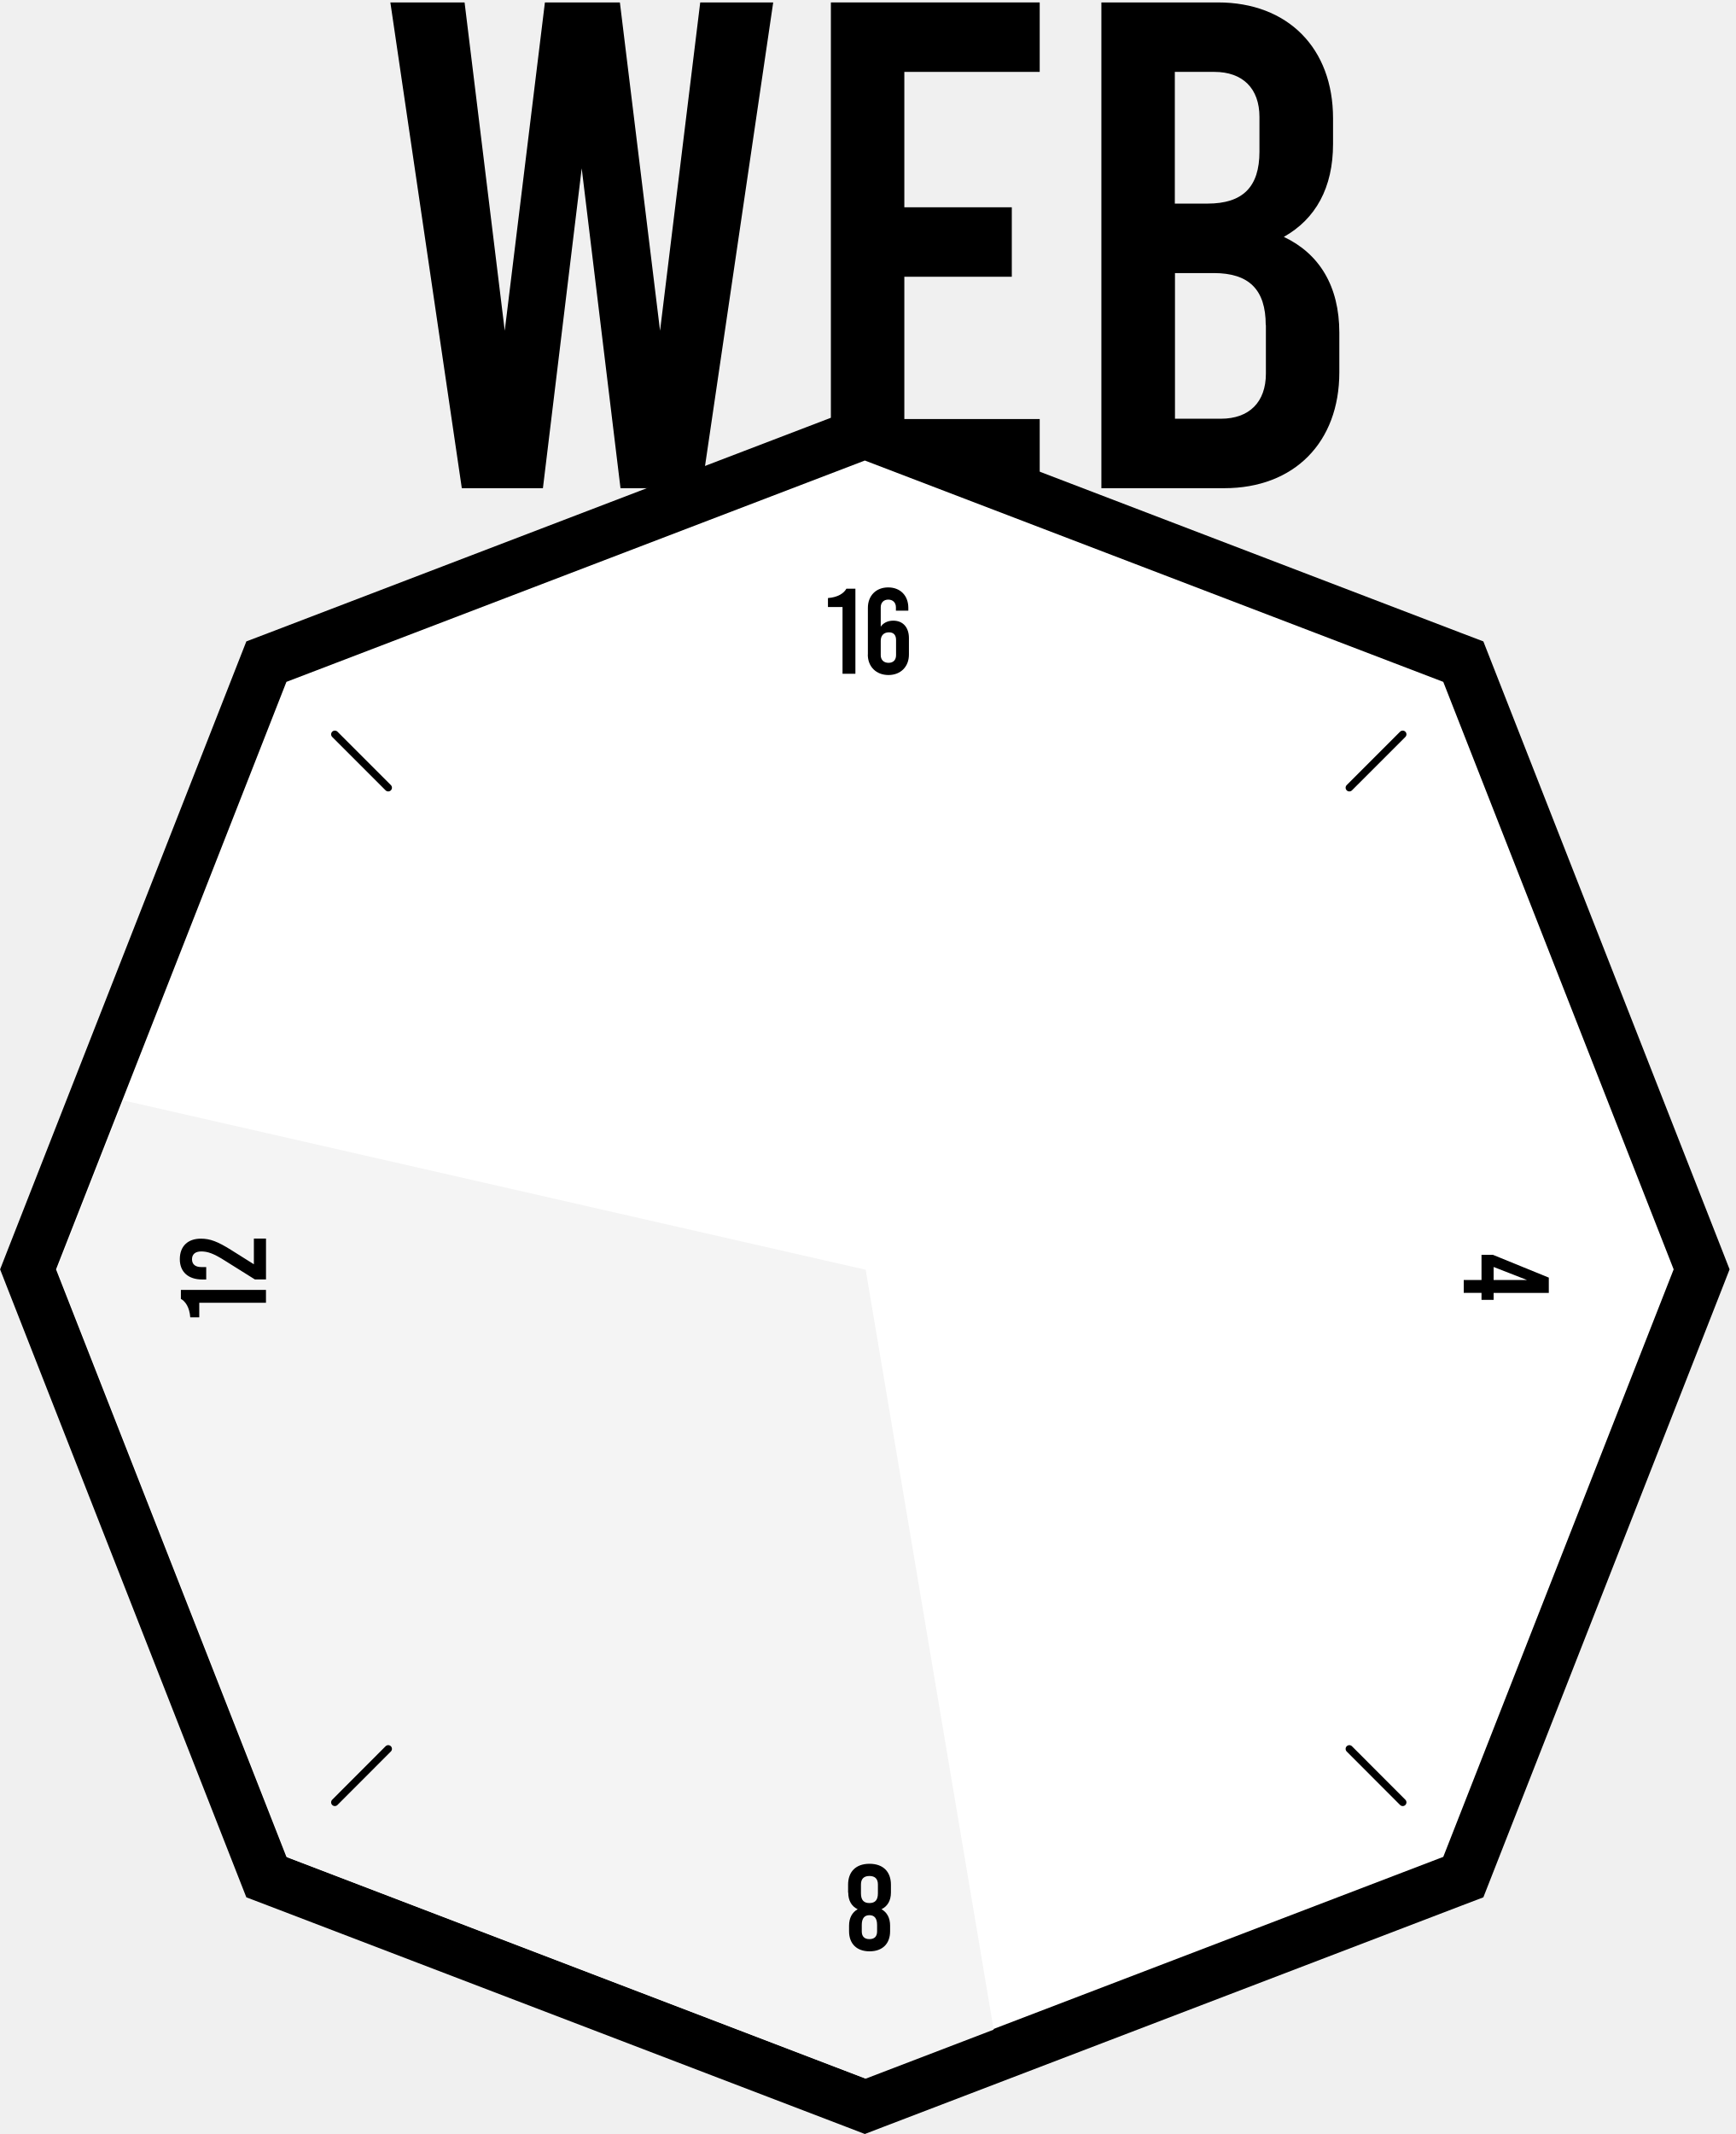
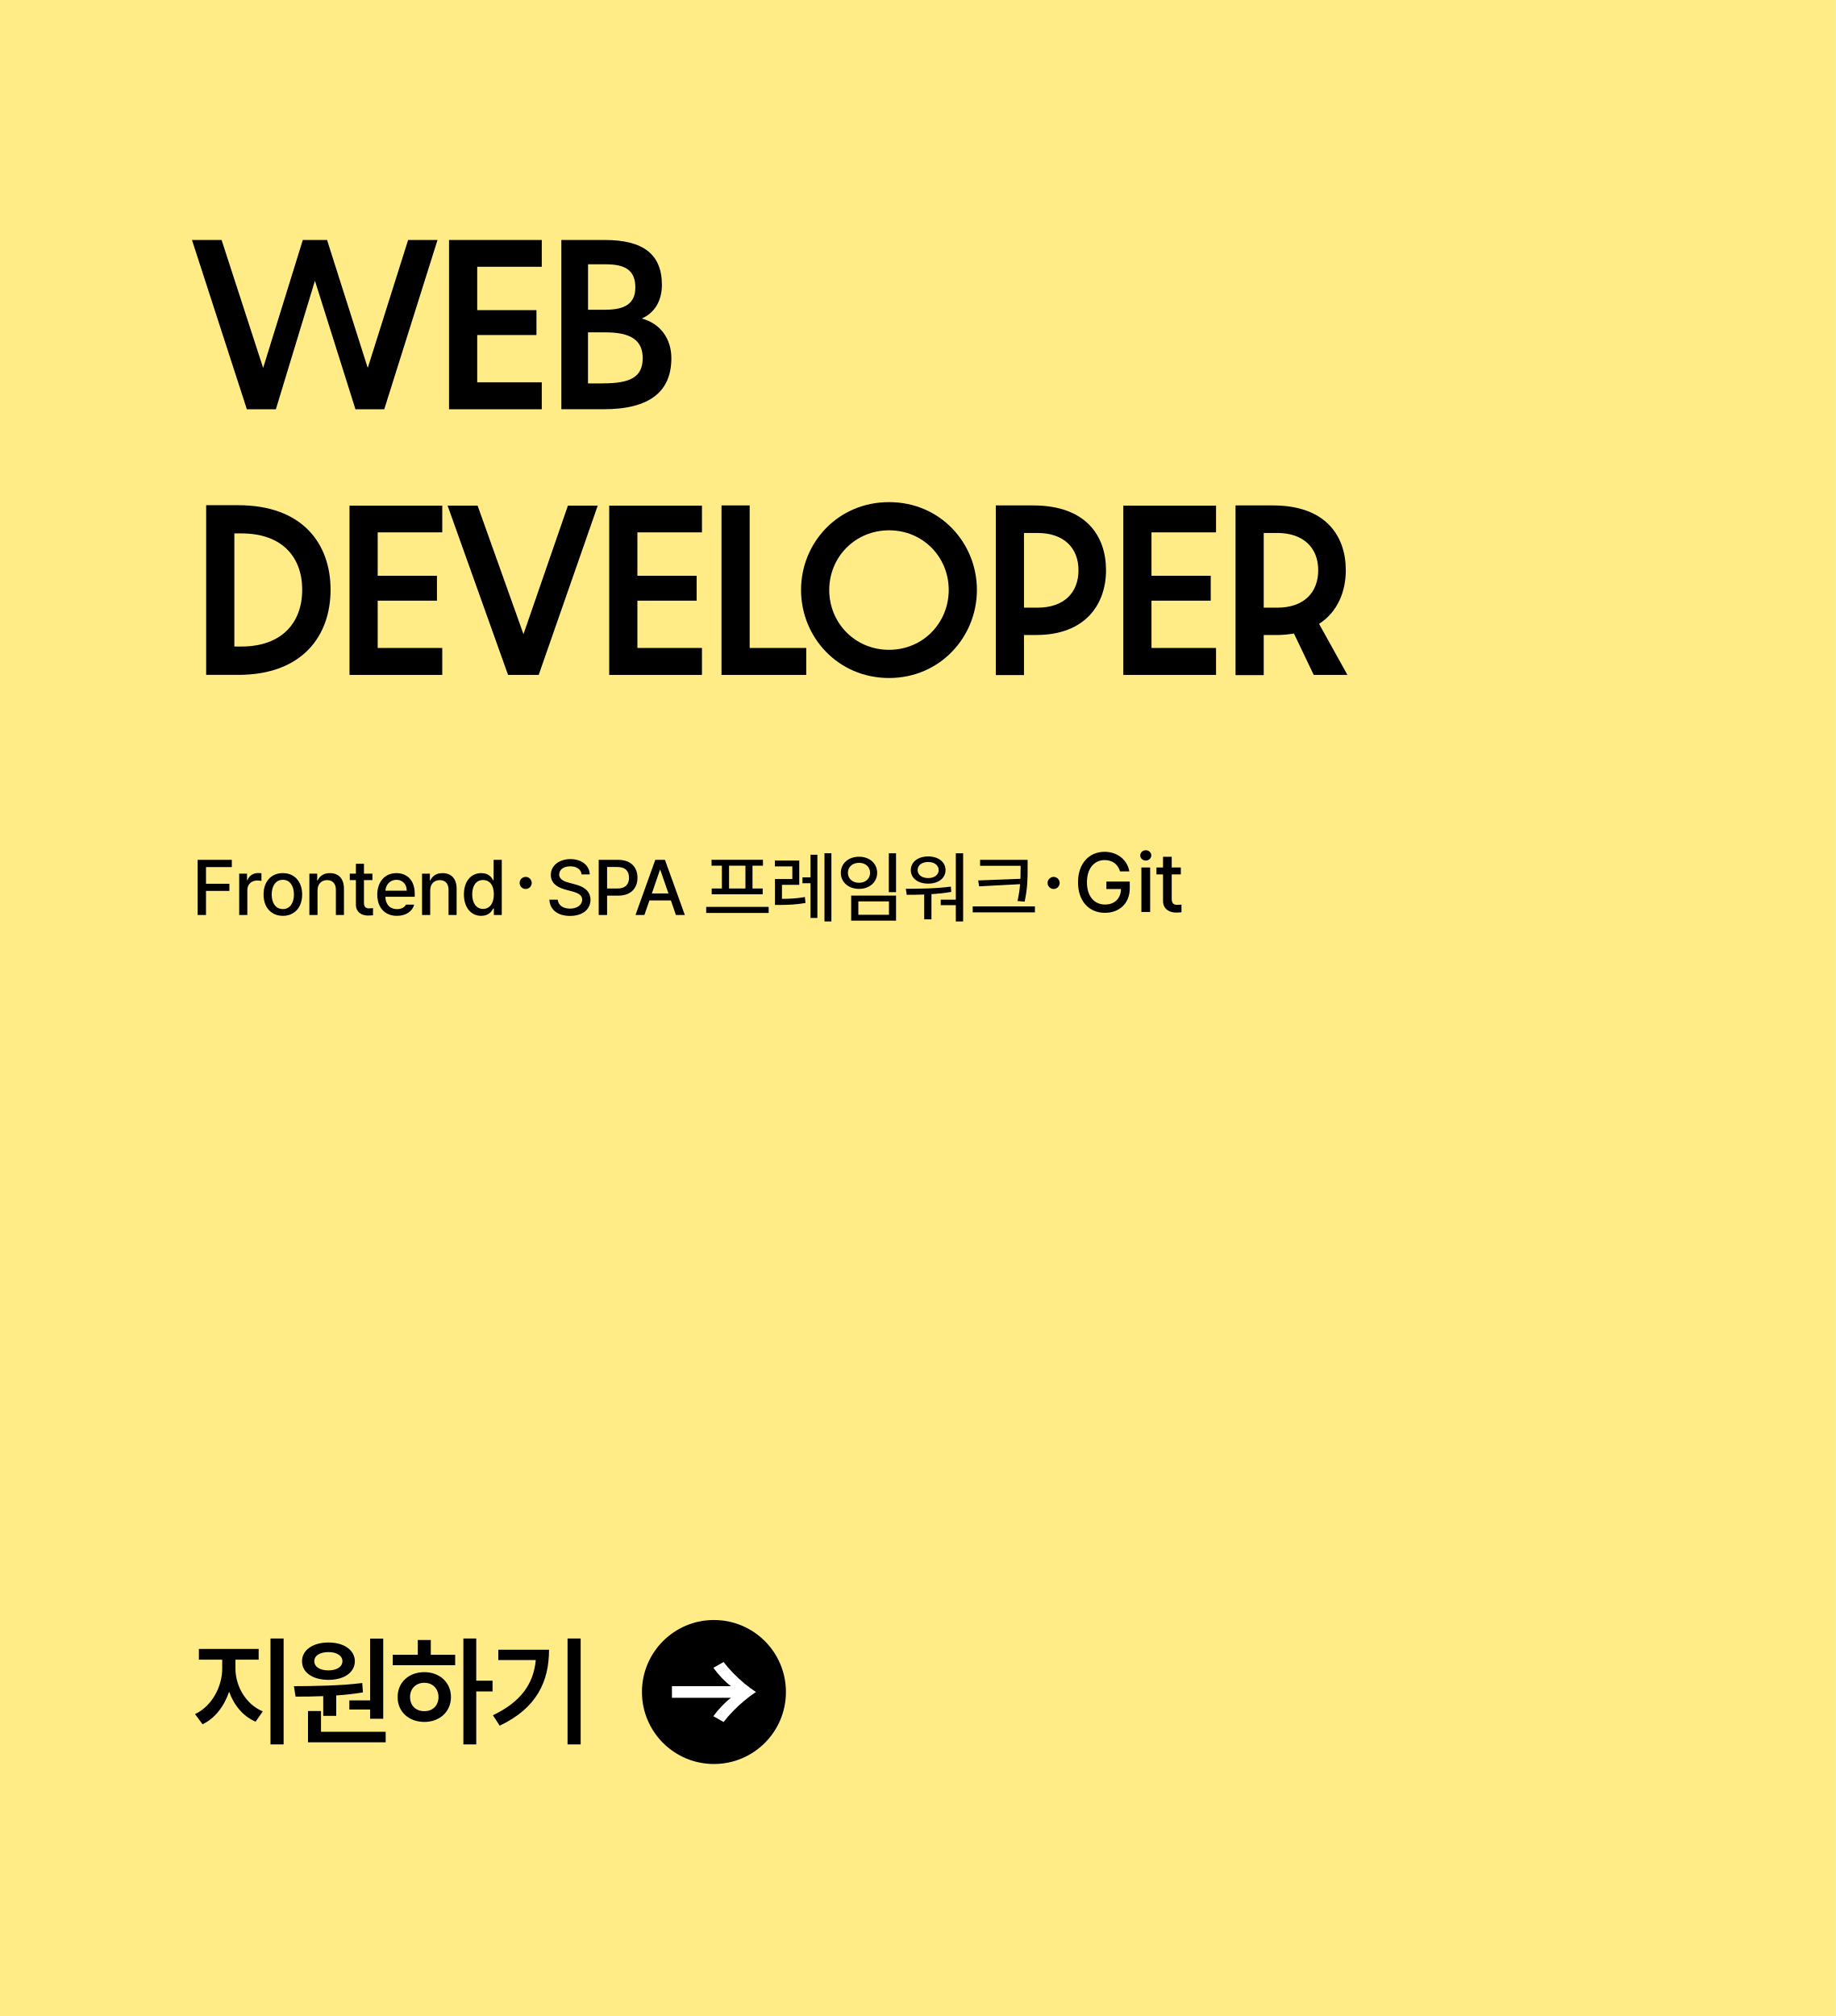
- <svg xmlns="http://www.w3.org/2000/svg" width="270" height="332" viewBox="0 0 270 332" fill="none">
-   <path d="M120.308 0.377L109.191 75.952H96.547L90.512 26.189L84.476 75.952H71.856L60.739 0.377H72.286L78.536 51.452L84.786 0.377H96.452L102.702 51.452L108.952 0.377H120.284H120.308Z" fill="black" />
-   <path d="M129.283 0.377H161.775V11.184H140.71V32.248H157.433V43.055H140.71V65.193H161.775V76H129.283V0.425V0.377Z" fill="black" />
-   <path d="M208.395 51.763V57.917C208.395 68.819 201.381 75.952 190.479 75.952H171.371V0.377H189.501C200.403 0.377 207.417 7.51 207.417 18.412V22.396C207.417 29.195 204.721 34.061 199.759 36.853C205.27 39.453 208.395 44.51 208.395 51.763ZM182.798 11.16V31.676H187.879C193.39 31.676 195.966 29.076 195.966 23.589V18.197C195.966 13.76 193.366 11.184 188.952 11.184H182.798V11.16ZM196.944 50.57C196.944 45.059 194.344 42.483 188.857 42.483H182.822V65.145H189.954C194.392 65.145 196.968 62.545 196.968 58.132V50.57H196.944Z" fill="black" />
-   <path d="M41.453 292.044L4.379 197.496L41.453 102.936L134.566 67.309L227.691 102.936L264.765 197.496L227.691 292.044L134.566 327.672L41.453 292.044Z" fill="white" />
-   <path d="M134.567 71.647L224.568 106.083L260.415 197.484L224.568 288.885L134.567 323.321L44.566 288.885L8.719 197.484L44.566 106.083L134.567 71.647ZM134.567 62.969L131.674 64.08L41.674 98.516L38.33 99.788L37.022 103.121L1.174 194.522L0.017 197.484L1.174 200.446L37.022 291.847L38.33 295.179L41.674 296.452L131.674 330.888L134.567 331.999L137.46 330.888L227.461 296.452L230.805 295.179L232.112 291.847L267.96 200.446L269.117 197.484L267.96 194.522L232.112 103.121L230.805 99.788L227.461 98.516L137.46 64.08L134.567 62.969Z" fill="black" />
-   <path d="M19.182 171.195L8.849 197.543L44.697 288.955L134.698 323.391L154.612 315.766L134.698 197.543L19.182 171.195Z" fill="#F4F4F4" />
-   <path d="M131.095 94.442H128.827V93.042C130.377 92.926 131.303 92.301 131.697 91.584H133.097V104.821H131.095V94.442Z" fill="black" />
-   <path d="M135.039 101.836V94.569C135.039 92.683 136.3 91.387 138.198 91.387C140.095 91.387 141.333 92.671 141.333 94.569V95.008H139.401V94.476C139.401 93.759 138.926 93.284 138.209 93.284C137.492 93.284 137.04 93.759 137.04 94.476V97.508C137.341 97.022 138.001 96.559 138.984 96.559C140.512 96.559 141.426 97.624 141.426 99.267V101.836C141.426 103.722 140.141 105.018 138.244 105.018C136.346 105.018 135.027 103.733 135.027 101.836H135.039ZM139.424 101.928V99.568C139.424 98.758 139.007 98.376 138.325 98.376C137.526 98.376 137.04 98.862 137.04 99.695V101.928C137.04 102.646 137.492 103.12 138.255 103.12C139.019 103.12 139.424 102.646 139.424 101.928Z" fill="black" />
-   <path d="M31.004 202.68V204.948H29.604C29.488 203.397 28.864 202.471 28.146 202.078V200.678H41.384V202.68H31.004Z" fill="black" />
-   <path d="M39.503 196.662V192.693H41.389V199.046H39.654L34.979 196.118C33.243 195.019 32.329 194.695 31.311 194.695C30.385 194.695 29.876 195.135 29.876 195.91C29.876 196.685 30.385 197.125 31.311 197.125H32.086V199.058H31.461C29.309 199.058 27.978 197.889 27.978 195.899C27.978 193.908 29.205 192.705 31.253 192.705C32.688 192.705 33.856 193.145 35.997 194.487L39.492 196.685L39.503 196.662Z" fill="black" />
-   <path d="M131.96 294.439V293.212C131.96 291.211 133.152 289.961 135.292 289.961C137.433 289.961 138.625 291.211 138.625 293.212V294.439C138.625 295.689 138.092 296.58 137.155 297.031C138.011 297.505 138.497 298.373 138.497 299.588V300.456C138.497 302.365 137.34 303.58 135.304 303.58C133.267 303.58 132.11 302.365 132.11 300.456V299.588C132.11 298.373 132.608 297.505 133.452 297.031C132.504 296.58 131.983 295.689 131.983 294.439H131.96ZM133.962 294.555C133.962 295.619 134.413 296.071 135.281 296.071C136.148 296.071 136.6 295.619 136.6 294.555V293.178C136.6 292.31 136.148 291.859 135.281 291.859C134.413 291.859 133.962 292.31 133.962 293.178V294.555ZM136.472 299.472C136.472 298.408 136.021 297.957 135.281 297.957C134.54 297.957 134.089 298.408 134.089 299.472V300.491C134.089 301.266 134.505 301.683 135.281 301.683C136.056 301.683 136.472 301.266 136.472 300.491V299.472Z" fill="black" />
-   <path d="M230.517 202.216V201.139H227.752V199.138H230.517V195.227H232.311L240.989 198.767V201.151H232.403V202.227H230.517V202.216ZM232.403 199.138H237.599L232.403 197.113V199.138Z" fill="black" />
-   <path d="M52.099 114.242L60.407 122.55" stroke="black" stroke-width="1.157" stroke-miterlimit="10" stroke-linecap="round" />
-   <path d="M209.951 272.084L218.259 280.404" stroke="black" stroke-width="1.157" stroke-miterlimit="10" stroke-linecap="round" />
-   <path d="M218.259 114.242L209.951 122.55" stroke="black" stroke-width="1.157" stroke-miterlimit="10" stroke-linecap="round" />
-   <path d="M60.407 272.082L52.099 280.402" stroke="black" stroke-width="1.157" stroke-miterlimit="10" stroke-linecap="round" />
+ <svg xmlns="http://www.w3.org/2000/svg" width="306" height="336" viewBox="0 0 306 336" fill="none">
+   <rect width="306" height="336" fill="#FFEC87" />
+   <g clip-path="url(#clip0_1469_9247)">
+     <path d="M32 40H36.934L43.861 61.322L50.473 40H54.515L61.298 61.322L68.025 40H72.924L64.048 68.213H59.249L52.494 46.791L45.982 68.213H41.147L32 40Z" fill="black" />
+     <path d="M74.845 40H90.304V44.456H79.543V51.689H89.419V55.838H79.543V63.722H90.304V68.213H74.845V40Z" fill="black" />
+     <path d="M93.561 40H100.866C107.171 40 110.327 42.364 110.327 47.469C110.327 50.211 109.056 52.168 106.971 53.089C110.091 53.91 111.905 56.481 111.905 59.701C111.905 65.221 108.342 68.206 100.63 68.206H93.568V40H93.561ZM100.966 51.618C104.15 51.618 105.9 50.59 105.9 47.919C105.9 45.041 104.222 44.049 100.966 44.049H98.016V51.625H100.966V51.618ZM100.516 63.893C105.043 63.893 107.128 62.865 107.128 59.68C107.128 56.666 105.071 55.395 100.958 55.395H98.009V63.9H100.509L100.516 63.893Z" fill="black" />
+     <path d="M34.364 84.201H39.712C50.409 84.201 55.1 90.614 55.1 98.29C55.1 105.966 50.402 112.479 39.712 112.479H34.364V84.201ZM40.226 107.752C47.117 107.752 50.373 103.638 50.373 98.29C50.373 92.942 47.117 88.9 40.226 88.9H39.062V107.752H40.226Z" fill="black" />
+     <path d="M58.257 84.273H73.716V88.728H62.955V95.962H72.831V100.111H62.955V107.994H73.716V112.486H58.257V84.273Z" fill="black" />
+     <path d="M74.602 84.273H79.608L87.255 105.695L94.66 84.273H99.63L89.79 112.486H84.685L74.609 84.273H74.602Z" fill="black" />
+     <path d="M101.544 84.273H117.004V88.728H106.242V95.962H116.118V100.111H106.242V107.994H117.004V112.486H101.544V84.273Z" fill="black" />
+     <path d="M120.26 84.237H124.958V107.994H134.384V112.486H120.26V84.237Z" fill="black" />
+     <path d="M148.194 113C139.661 113 133.52 106.181 133.52 98.326C133.52 90.471 139.654 83.687 148.194 83.687C156.735 83.687 162.833 90.507 162.833 98.326C162.833 106.145 156.699 113 148.194 113ZM148.194 108.301C153.85 108.301 158.134 103.81 158.134 98.326C158.134 92.842 153.85 88.386 148.194 88.386C142.539 88.386 138.219 92.842 138.219 98.326C138.219 103.81 142.503 108.301 148.194 108.301Z" fill="black" />
+     <path d="M165.982 84.237H172.223C181.099 84.237 184.355 89.414 184.355 95.034C184.355 100.654 180.963 105.831 172.737 105.831H170.681V112.514H165.982V84.237ZM172.944 101.275C177.4 101.275 179.764 98.74 179.764 95.034C179.764 91.328 177.329 88.829 172.944 88.829H170.681V101.275H172.944Z" fill="black" />
+     <path d="M187.233 84.273H202.693V88.728H191.932V95.962H201.807V100.111H191.932V107.994H202.693V112.486H187.233V84.273Z" fill="black" />
+     <path d="M205.949 84.237H212.19C221.066 84.237 224.322 89.414 224.322 95.034C224.322 98.597 222.951 101.996 219.866 103.981L224.593 112.486H218.974L215.682 105.595C214.789 105.731 213.832 105.838 212.768 105.838H210.64V112.522H205.942V84.244L205.949 84.237ZM212.904 101.275C217.36 101.275 219.723 98.74 219.723 95.034C219.723 91.328 217.288 88.829 212.904 88.829H210.64V101.275H212.904Z" fill="black" />
+   </g>
+   <path d="M32.94 152.5V143.309H38.64V144.515H34.336V147.295H38.233V148.488H34.336V152.5H32.94ZM39.868 152.5V145.606H41.176V146.698H41.252C41.506 145.962 42.191 145.505 43.004 145.505C43.169 145.505 43.435 145.518 43.575 145.53V146.825C43.461 146.8 43.143 146.749 42.864 146.749C41.925 146.749 41.226 147.396 41.226 148.298V152.5H39.868ZM47.152 152.64C45.197 152.64 43.928 151.218 43.928 149.085C43.928 146.939 45.197 145.518 47.152 145.518C49.094 145.518 50.364 146.939 50.364 149.085C50.364 151.218 49.094 152.64 47.152 152.64ZM47.152 151.51C48.396 151.51 48.993 150.405 48.993 149.085C48.993 147.765 48.396 146.635 47.152 146.635C45.883 146.635 45.286 147.765 45.286 149.085C45.286 150.405 45.883 151.51 47.152 151.51ZM52.925 148.412V152.5H51.567V145.606H52.875V146.736H52.951C53.281 146 53.954 145.518 54.982 145.518C56.404 145.518 57.331 146.406 57.331 148.12V152.5H55.985V148.285C55.985 147.282 55.439 146.686 54.525 146.686C53.598 146.686 52.925 147.308 52.925 148.412ZM62.076 145.606V146.686H60.666V150.469C60.666 151.243 61.06 151.383 61.492 151.396C61.682 151.396 61.987 151.37 62.177 151.357V152.538C61.987 152.563 61.695 152.589 61.327 152.589C60.26 152.589 59.308 152.005 59.321 150.748V146.686H58.305V145.606H59.321V143.956H60.666V145.606H62.076ZM66.16 152.64C64.129 152.64 62.885 151.243 62.885 149.098C62.885 146.978 64.155 145.518 66.072 145.518C67.646 145.518 69.131 146.495 69.131 148.983V149.466H64.231C64.269 150.773 65.037 151.522 66.173 151.522C66.948 151.522 67.443 151.192 67.671 150.773H69.042C68.738 151.891 67.671 152.64 66.16 152.64ZM64.244 148.45H67.798C67.798 147.396 67.125 146.635 66.084 146.635C64.999 146.635 64.294 147.473 64.244 148.45ZM71.705 148.412V152.5H70.347V145.606H71.655V146.736H71.731C72.061 146 72.734 145.518 73.762 145.518C75.184 145.518 76.111 146.406 76.111 148.12V152.5H74.765V148.285C74.765 147.282 74.219 146.686 73.305 146.686C72.378 146.686 71.705 147.308 71.705 148.412ZM80.208 152.64C78.545 152.64 77.326 151.294 77.326 149.072C77.326 146.825 78.558 145.518 80.221 145.518C81.503 145.518 81.973 146.292 82.214 146.724H82.278V143.309H83.636V152.5H82.316V151.421H82.214C81.96 151.878 81.465 152.64 80.208 152.64ZM80.513 151.484C81.668 151.484 82.316 150.494 82.316 149.047C82.316 147.612 81.681 146.673 80.513 146.673C79.307 146.673 78.71 147.688 78.71 149.047C78.71 150.431 79.332 151.484 80.513 151.484Z" fill="black" />
+   <path d="M87.62 148.164C87.068 148.164 86.612 147.708 86.612 147.156C86.612 146.604 87.068 146.148 87.62 146.148C88.172 146.148 88.628 146.604 88.628 147.156C88.628 147.708 88.172 148.164 87.62 148.164Z" fill="black" />
+   <path d="M96.941 145.733C96.853 144.883 96.103 144.388 95.05 144.388C93.92 144.388 93.209 144.959 93.209 145.746C93.209 146.622 94.161 146.952 94.885 147.13L95.773 147.371C96.954 147.65 98.414 148.298 98.427 149.961C98.414 151.51 97.183 152.652 95.012 152.652C92.955 152.652 91.66 151.624 91.571 149.948H92.968C93.057 150.951 93.933 151.434 95.012 151.434C96.18 151.434 97.03 150.837 97.043 149.936C97.03 149.136 96.281 148.806 95.304 148.552L94.212 148.26C92.739 147.854 91.812 147.104 91.812 145.822C91.812 144.235 93.234 143.182 95.088 143.182C96.954 143.182 98.262 144.248 98.3 145.733H96.941ZM99.795 152.5V143.309H103.07C105.203 143.309 106.257 144.591 106.257 146.292C106.257 147.98 105.203 149.275 103.07 149.275H101.191V152.5H99.795ZM101.191 148.082H102.931C104.289 148.082 104.848 147.32 104.848 146.292C104.848 145.251 104.289 144.502 102.931 144.502H101.191V148.082ZM107.409 152.5H105.924L109.224 143.309H110.837L114.15 152.5H112.665L111.827 150.075H108.247L107.409 152.5ZM108.653 148.907H111.421L110.062 144.984H109.999L108.653 148.907ZM128.122 151.142V152.157H117.711V151.142H128.122ZM127.169 143.296V144.286H125.43V148.082H127.131V149.047H118.626V148.082H120.327V144.286H118.6V143.296H127.169ZM121.52 148.082H124.25V144.286H121.52V148.082ZM133.222 143.423V147.473H130.34V149.809C131.578 149.802 132.759 149.758 134.162 149.504L134.263 150.494C132.689 150.773 131.394 150.812 129.959 150.824H129.172V146.508H132.067V144.4H129.16V143.423H133.222ZM138.579 142.204V153.579H137.424V142.204H138.579ZM136.244 142.458V152.995H135.101V147.206H133.755V146.229H135.101V142.458H136.244ZM149.355 142.217V148.691H148.149V142.217H149.355ZM149.355 149.263V153.439H141.877V149.263H149.355ZM143.071 150.228V152.462H148.174V150.228H143.071ZM143.185 142.788C144.924 142.788 146.206 143.88 146.206 145.479C146.206 147.041 144.924 148.146 143.185 148.146C141.446 148.146 140.151 147.041 140.151 145.479C140.151 143.88 141.446 142.788 143.185 142.788ZM143.185 143.804C142.106 143.804 141.331 144.464 141.331 145.479C141.331 146.457 142.106 147.13 143.185 147.13C144.251 147.13 145.026 146.457 145.026 145.479C145.026 144.464 144.251 143.804 143.185 143.804ZM160.536 142.217V153.579H159.318V150.862H156.804V149.948H159.318V142.217H160.536ZM150.977 148.133C153.135 148.12 156.004 148.107 158.492 147.765L158.556 148.653C157.477 148.844 156.353 148.958 155.255 149.021V153.224H154.049V149.085C153.008 149.129 152.018 149.136 151.142 149.136L150.977 148.133ZM154.722 142.737C156.398 142.737 157.604 143.664 157.604 145.01C157.604 146.381 156.398 147.27 154.722 147.27C153.008 147.27 151.815 146.381 151.815 145.01C151.815 143.664 153.008 142.737 154.722 142.737ZM154.722 143.664C153.668 143.664 152.944 144.21 152.957 145.01C152.944 145.822 153.668 146.343 154.722 146.343C155.737 146.343 156.461 145.822 156.461 145.01C156.461 144.21 155.737 143.664 154.722 143.664ZM171.286 143.309V144.692C171.286 146.355 171.286 147.917 170.791 150.278L169.598 150.164C169.839 149.123 169.966 148.209 170.029 147.358L163.199 147.727L163.047 146.736L170.093 146.47C170.112 145.86 170.112 145.276 170.118 144.692V144.299H163.364V143.309H171.286ZM172.505 151.065V152.056H162.133V151.065H172.505Z" fill="black" />
+   <path d="M175.62 148.164C175.068 148.164 174.612 147.708 174.612 147.156C174.612 146.604 175.068 146.148 175.62 146.148C176.172 146.148 176.628 146.604 176.628 147.156C176.628 147.708 176.172 148.164 175.62 148.164Z" fill="black" />
+   <path d="M186.697 145.232C186.328 144.057 185.439 143.346 184.127 143.346C182.459 143.346 181.174 144.658 181.174 147.051C181.174 149.443 182.445 150.756 184.195 150.756C185.774 150.756 186.82 149.758 186.848 148.172H184.414V146.928H188.311V148.049C188.311 150.551 186.588 152.137 184.182 152.137C181.502 152.137 179.684 150.182 179.684 147.051C179.684 143.893 181.557 141.965 184.113 141.965C186.26 141.965 187.9 143.305 188.242 145.232H186.697ZM190.249 152V144.576H191.712V152H190.249ZM190.987 143.428C190.481 143.428 190.057 143.045 190.057 142.566C190.057 142.088 190.481 141.705 190.987 141.705C191.479 141.705 191.903 142.088 191.903 142.566C191.903 143.045 191.479 143.428 190.987 143.428ZM196.822 144.576V145.738H195.304V149.812C195.304 150.646 195.728 150.797 196.193 150.811C196.398 150.811 196.726 150.783 196.931 150.77V152.041C196.726 152.068 196.411 152.096 196.015 152.096C194.866 152.096 193.841 151.467 193.855 150.113V145.738H192.761V144.576H193.855V142.799H195.304V144.576H196.822Z" fill="black" />
+   <path d="M39.246 278.102C39.246 280.992 40.945 284.039 43.797 285.23L42.605 286.949C40.516 286.051 38.992 284.195 38.191 281.949C37.371 284.371 35.828 286.402 33.758 287.379L32.508 285.68C35.301 284.391 37.039 281.109 37.039 278.102V276.617H33.152V274.82H43.113V276.617H39.246V278.102ZM47.273 273.082V290.738H45.086V273.082H47.273ZM63.876 273.102V286.461H61.688V284.918H58.231V283.395H61.688V273.102H63.876ZM64.286 288.629V290.387H51.337V285.172H53.505V288.629H64.286ZM48.993 281.031C52.255 281.012 56.63 280.973 60.38 280.504L60.497 282.066C59.042 282.311 57.538 282.477 56.044 282.574V285.973H53.876V282.691C52.225 282.76 50.653 282.77 49.266 282.77L48.993 281.031ZM54.755 273.746C57.333 273.746 59.13 275.016 59.149 276.871C59.13 278.766 57.333 279.977 54.755 279.977C52.138 279.977 50.341 278.766 50.341 276.871C50.341 275.016 52.138 273.746 54.755 273.746ZM54.755 275.348C53.348 275.348 52.391 275.914 52.391 276.871C52.391 277.828 53.348 278.395 54.755 278.395C56.102 278.395 57.059 277.828 57.079 276.871C57.059 275.914 56.102 275.348 54.755 275.348ZM79.384 273.082V280.113H82.099V281.91H79.384V290.738H77.236V273.082H79.384ZM75.869 275.797V277.535H65.459V275.797H69.638V273.336H71.806V275.797H75.869ZM70.732 278.688C73.271 278.688 75.166 280.406 75.166 282.848C75.166 285.289 73.271 286.988 70.732 286.988C68.154 286.988 66.259 285.289 66.279 282.848C66.259 280.406 68.154 278.688 70.732 278.688ZM70.732 280.465C69.345 280.465 68.349 281.402 68.349 282.848C68.349 284.293 69.345 285.211 70.732 285.191C72.08 285.211 73.076 284.293 73.095 282.848C73.076 281.402 72.08 280.465 70.732 280.465ZM96.787 273.082V290.738H94.6V273.082H96.787ZM91.514 274.957C91.514 280.211 89.483 284.684 83.291 287.613L82.159 285.875C86.778 283.678 88.926 280.689 89.307 276.676H83.057V274.957H91.514Z" fill="black" />
+   <circle cx="119" cy="282" r="12" fill="black" />
+   <path d="M121.838 281.03C121.366 280.678 120.86 280.221 120.319 279.658C119.791 279.096 119.32 278.533 118.904 277.97L120.61 277C121.082 277.619 121.616 278.238 122.212 278.857C122.809 279.461 123.433 280.038 124.085 280.586C124.737 281.121 125.376 281.592 126 282C125.376 282.408 124.737 282.886 124.085 283.435C123.433 283.969 122.809 284.546 122.212 285.165C121.616 285.769 121.082 286.381 120.61 287L118.904 286.03C119.32 285.453 119.791 284.89 120.319 284.342C120.86 283.779 121.366 283.322 121.838 282.97H112V281.03H121.838Z" fill="white" />
+   <defs>
+     <clipPath id="clip0_1469_9247">
+       <rect width="192.593" height="73" fill="white" transform="translate(32 40)" />
+     </clipPath>
+   </defs>
</svg>
